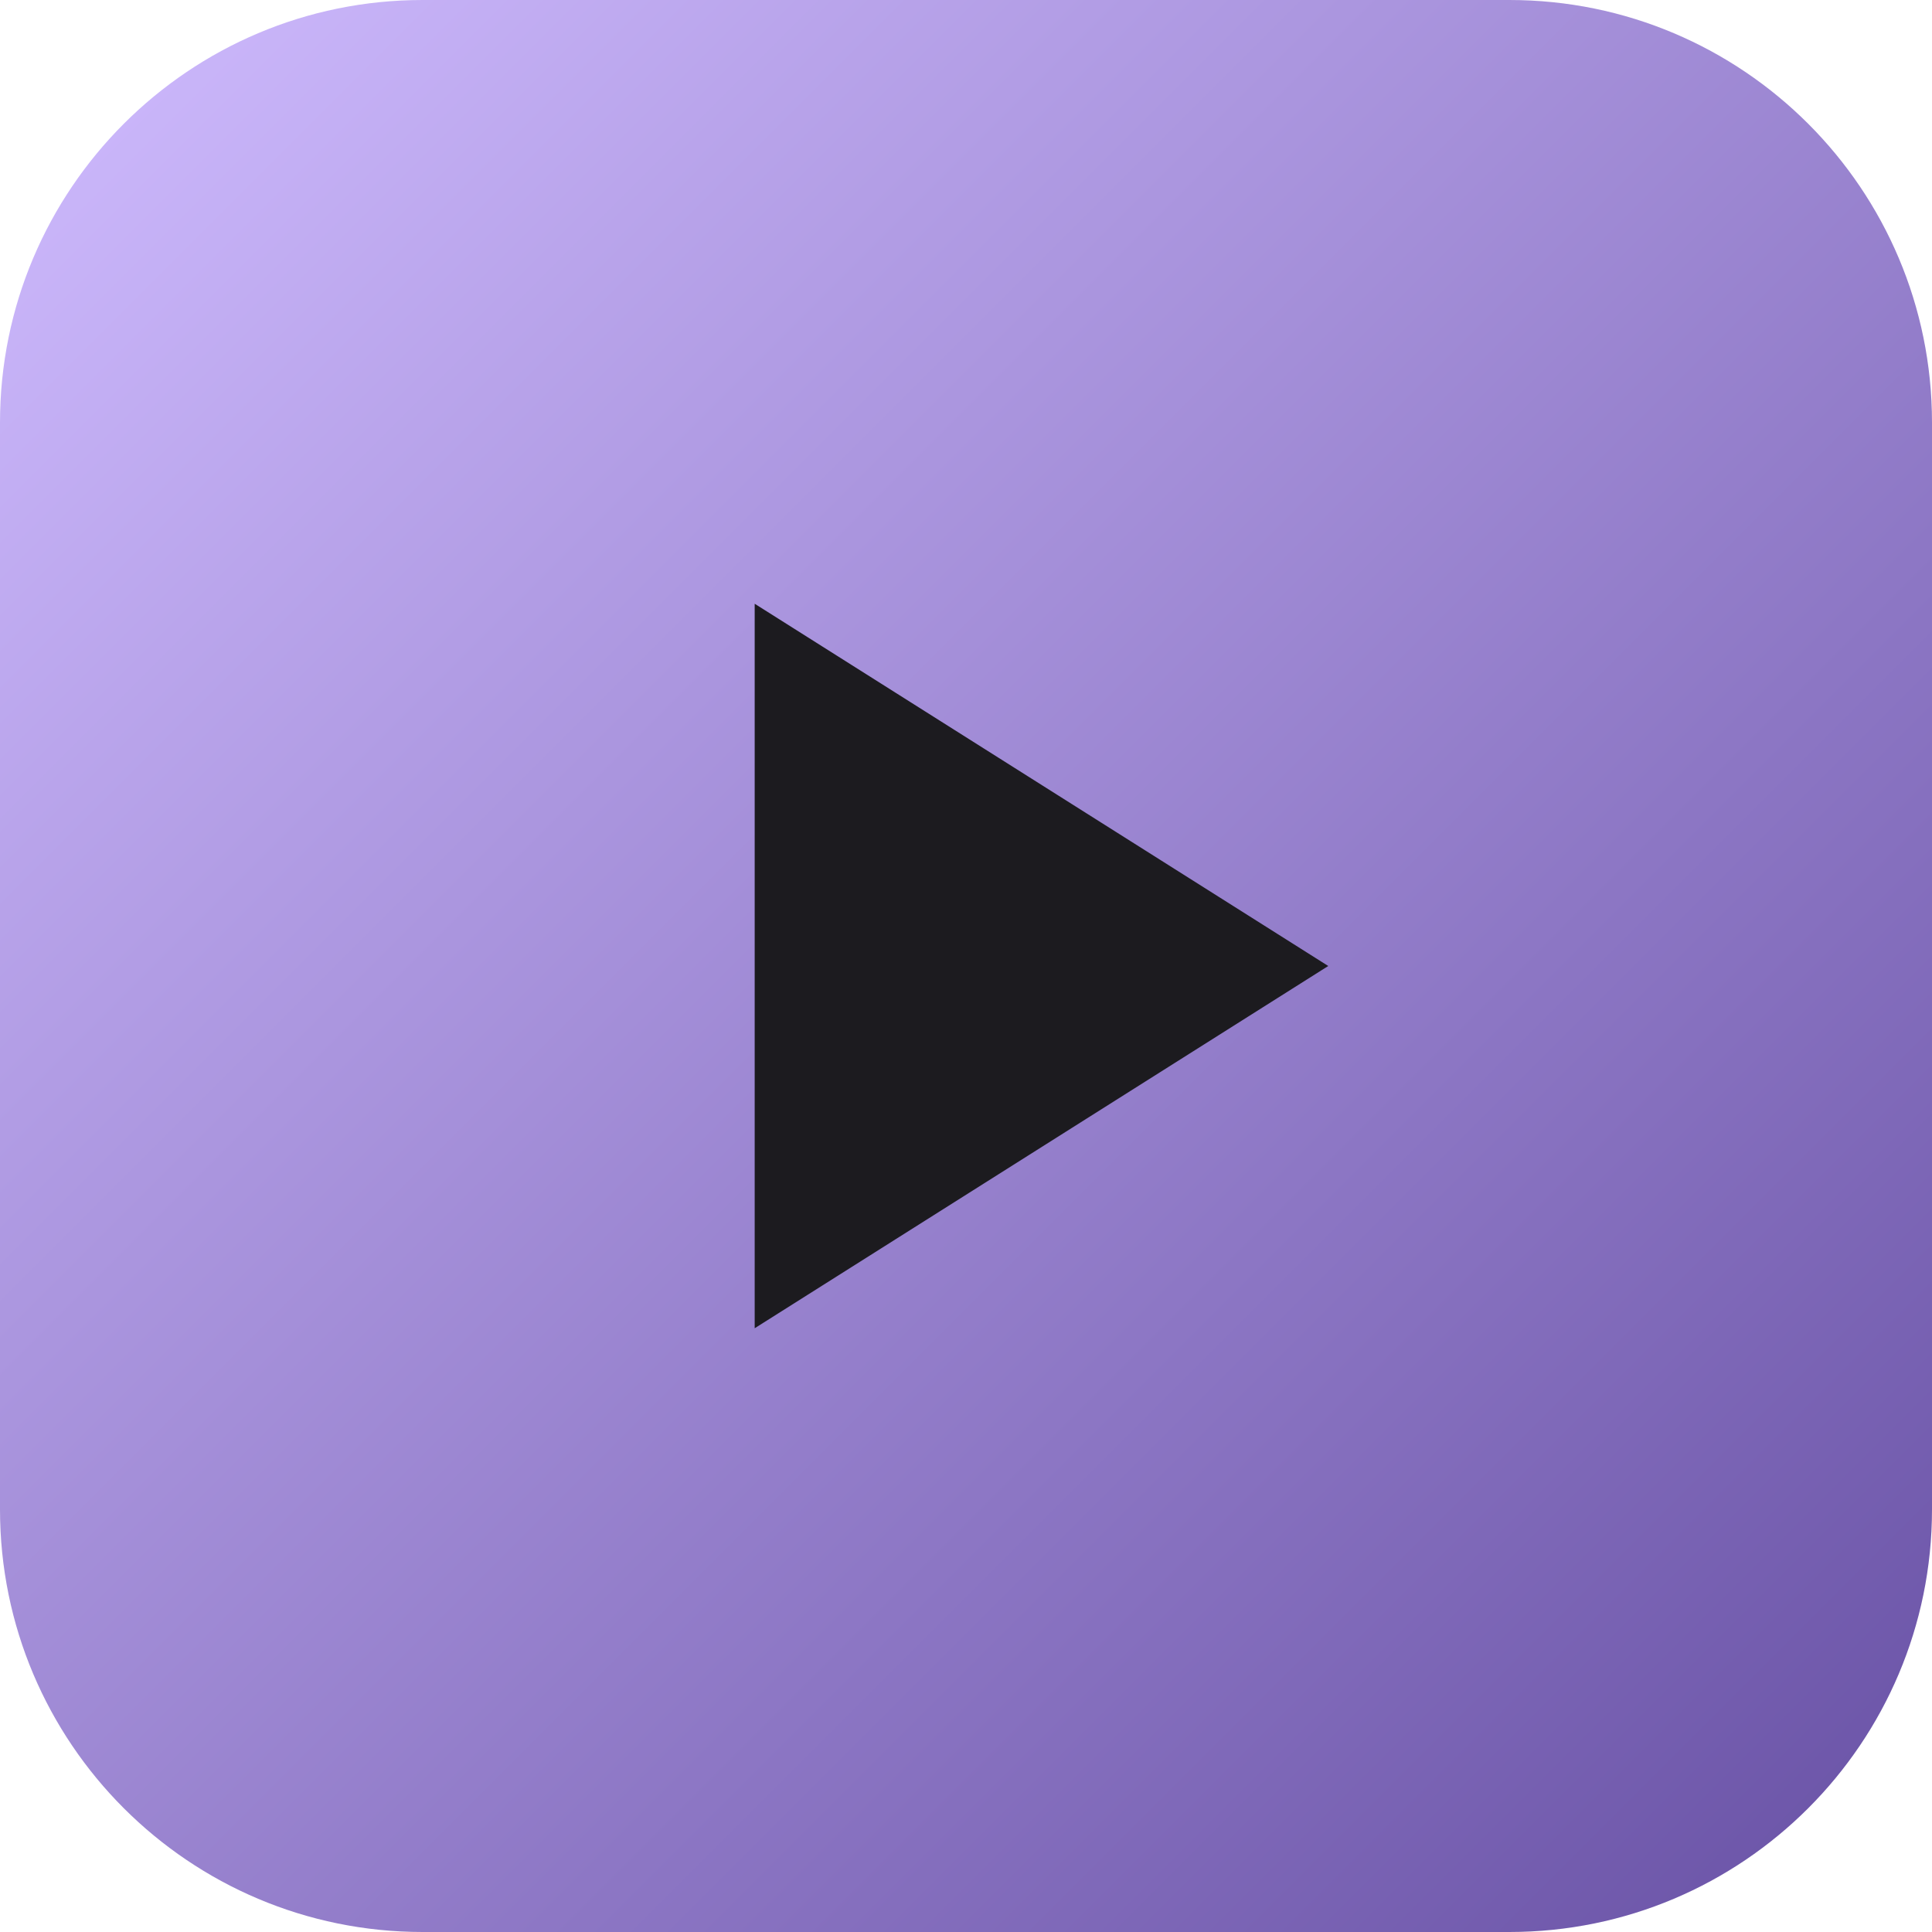
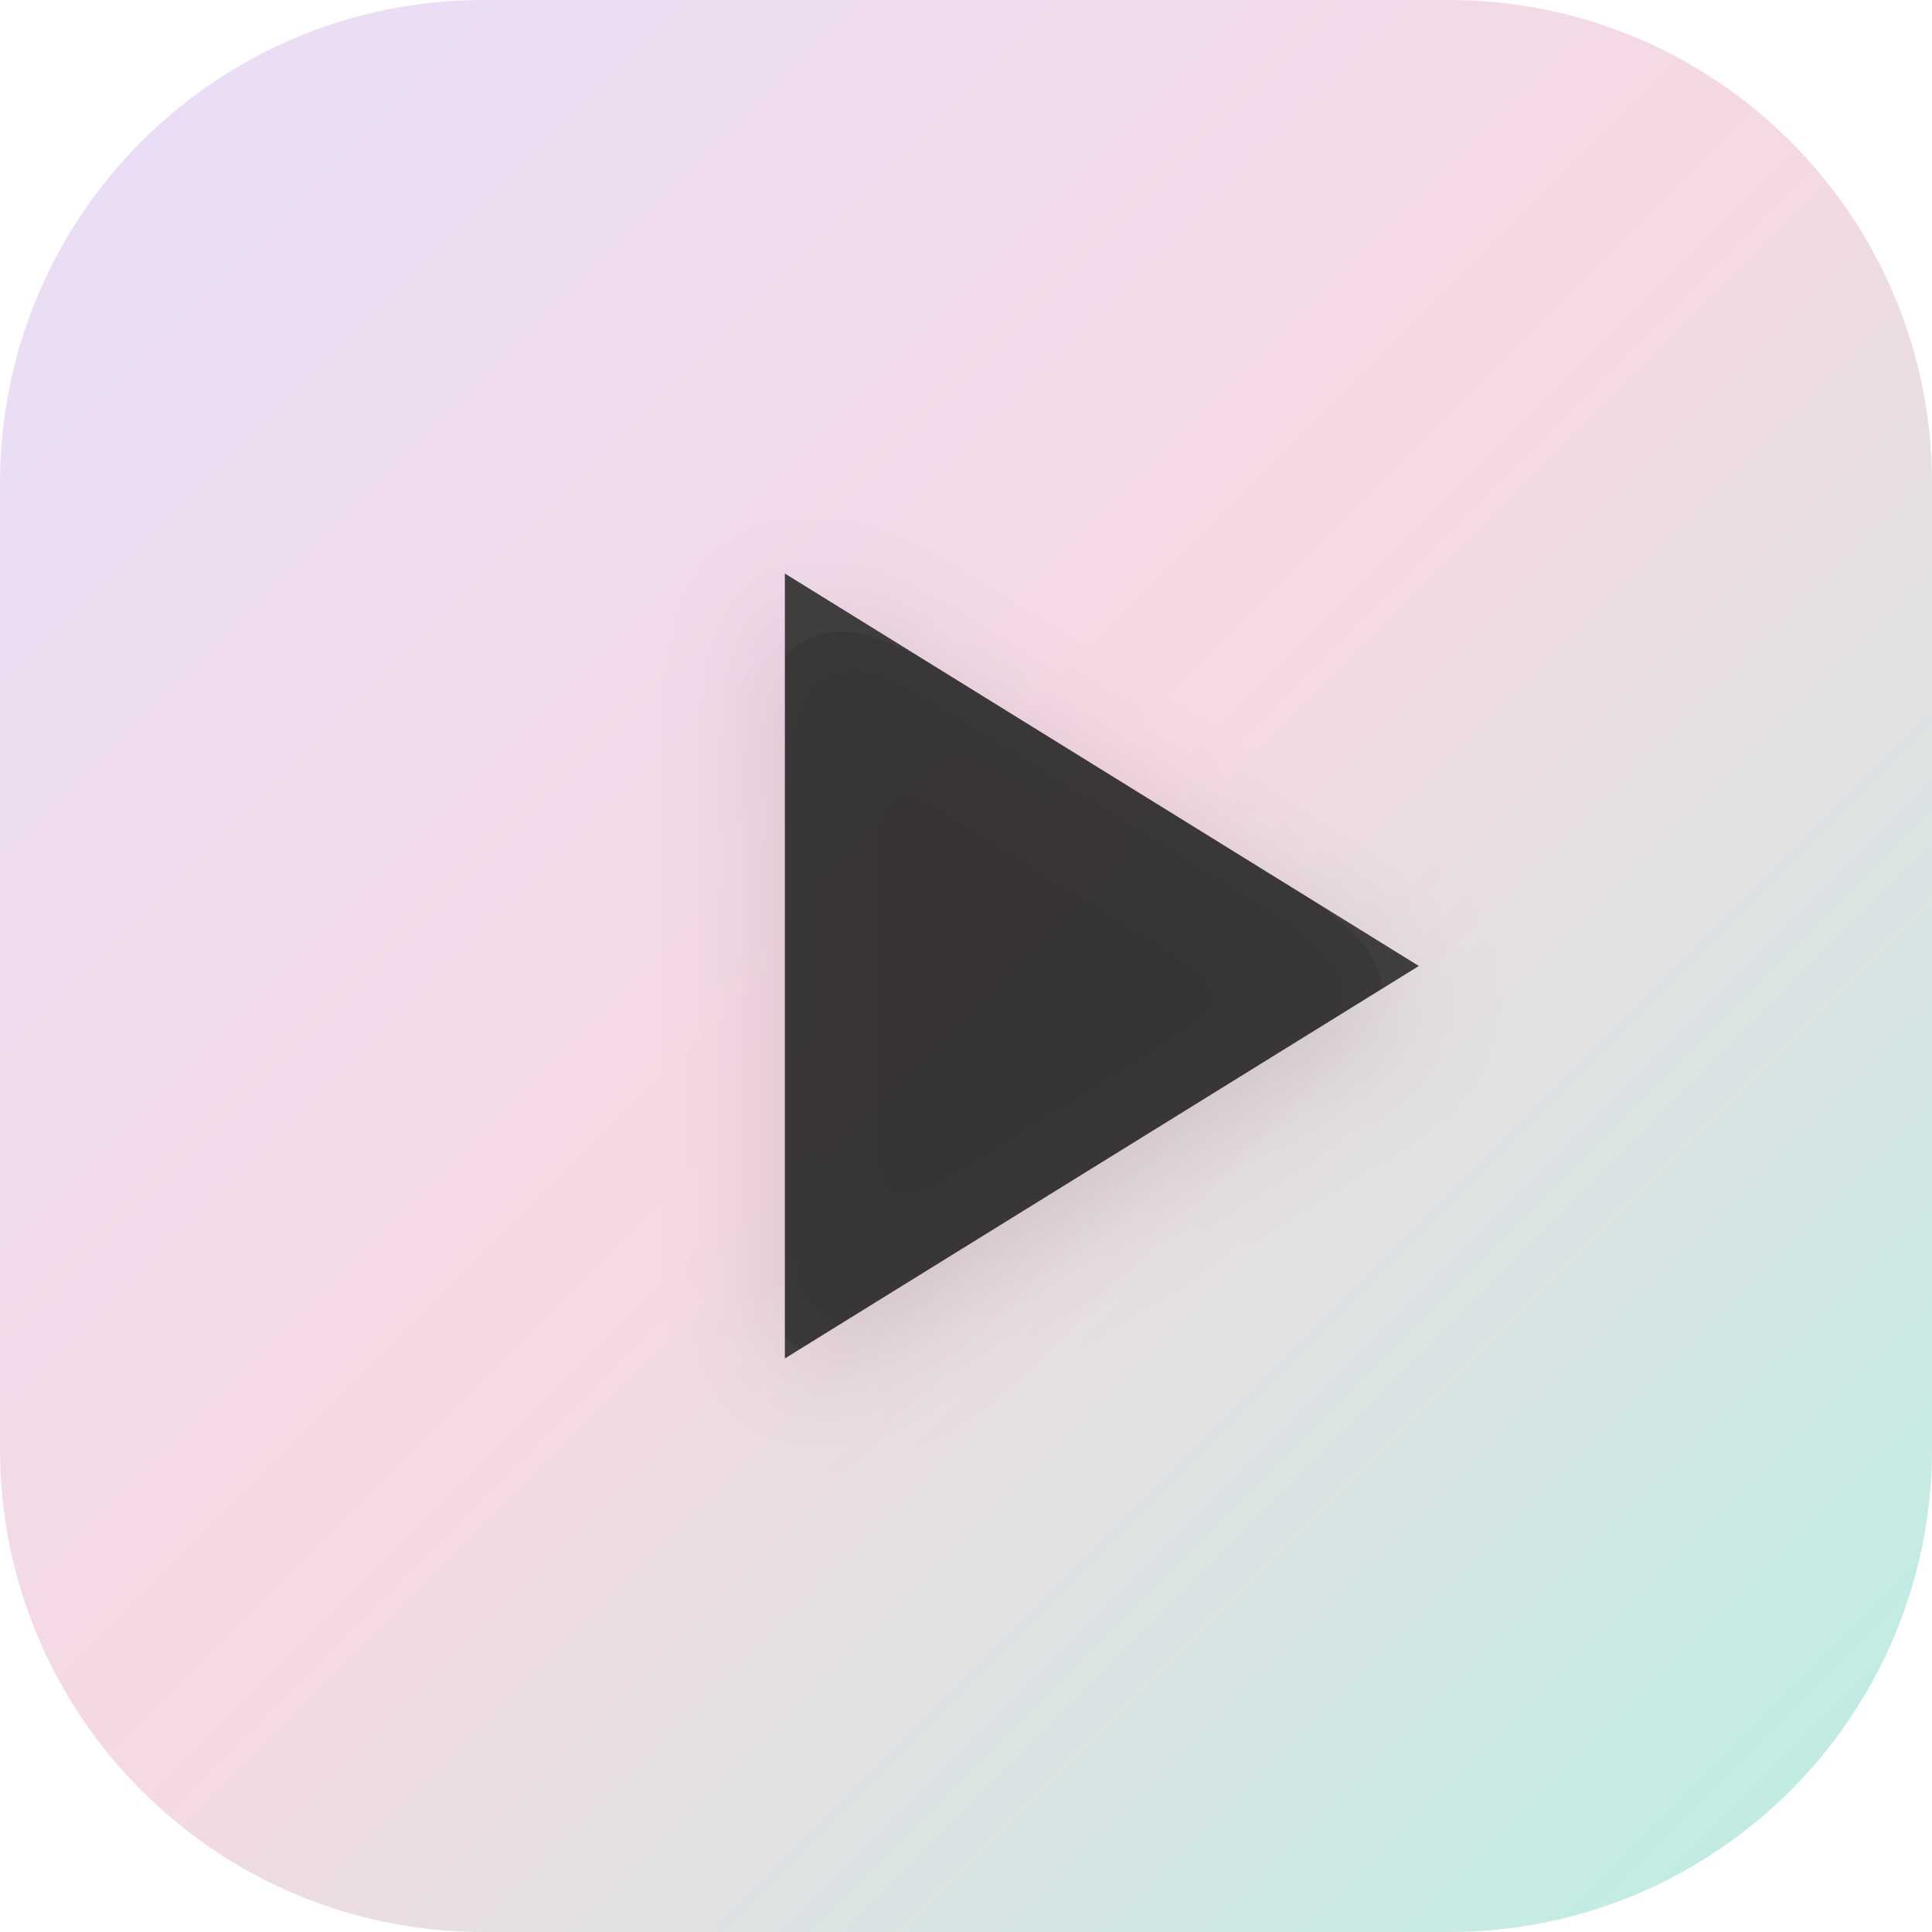
<svg xmlns="http://www.w3.org/2000/svg" width="128" height="128" viewBox="0 0 128 128">
  <defs>
    <linearGradient id="bg" x1="0%" y1="0%" x2="100%" y2="100%">
-       <stop offset="0%" style="stop-color:#D0BCFF" />
-       <stop offset="100%" style="stop-color:#6750A4" />
+       <stop offset="0%" style="stop-color:#E8DEF8" />
+       <stop offset="50%" style="stop-color:#F5D9E3" />
+       <stop offset="100%" style="stop-color:#B8F0E3" />
    </linearGradient>
+     <filter id="shadow" x="-20%" y="-20%" width="140%" height="140%">
+       <feDropShadow dx="0" dy="2" stdDeviation="4" flood-color="#000" flood-opacity="0.15" />
+     </filter>
  </defs>
-   <rect width="128" height="128" rx="28" fill="url(#bg)" />
-   <path d="M50 40v48l38-24z" fill="#1C1B1F" />
+   <rect width="128" height="128" rx="32" fill="url(#bg)" />
+   <g filter="url(#shadow)">
+     <path d="M52 38v52l42-26z" fill="#1C1B1F" fill-opacity="0.85" />
+   </g>
</svg>
